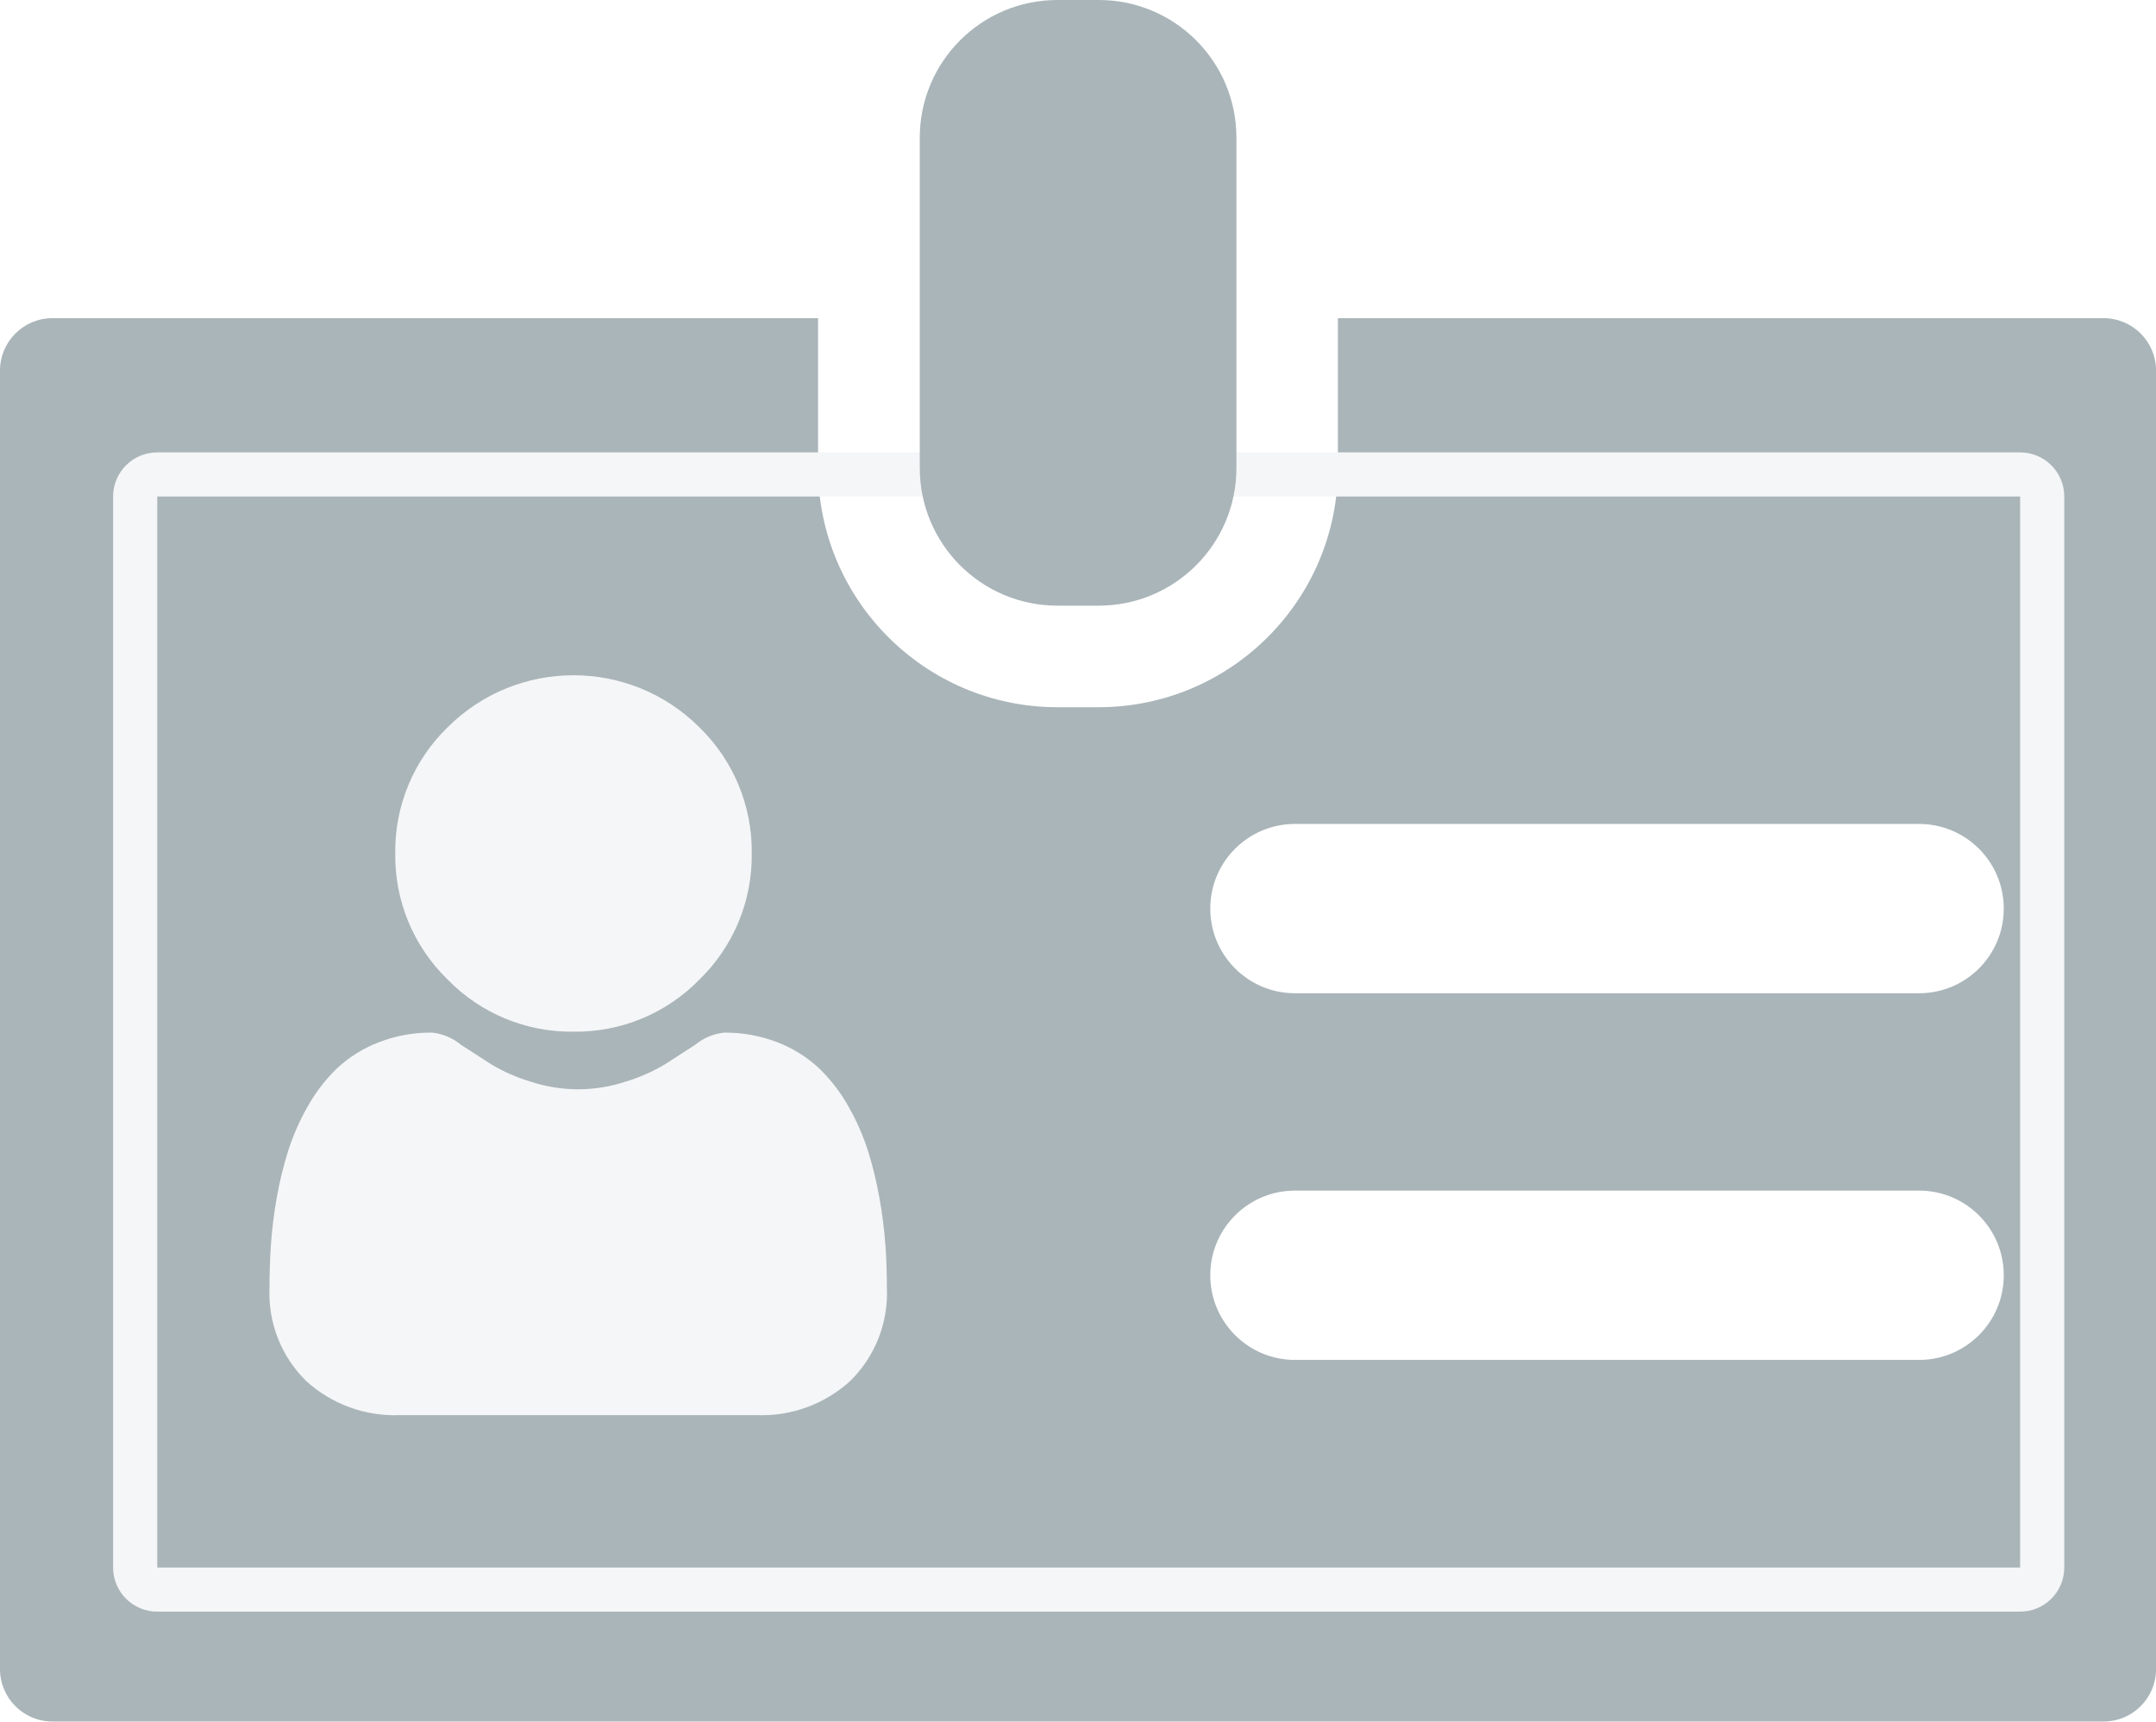
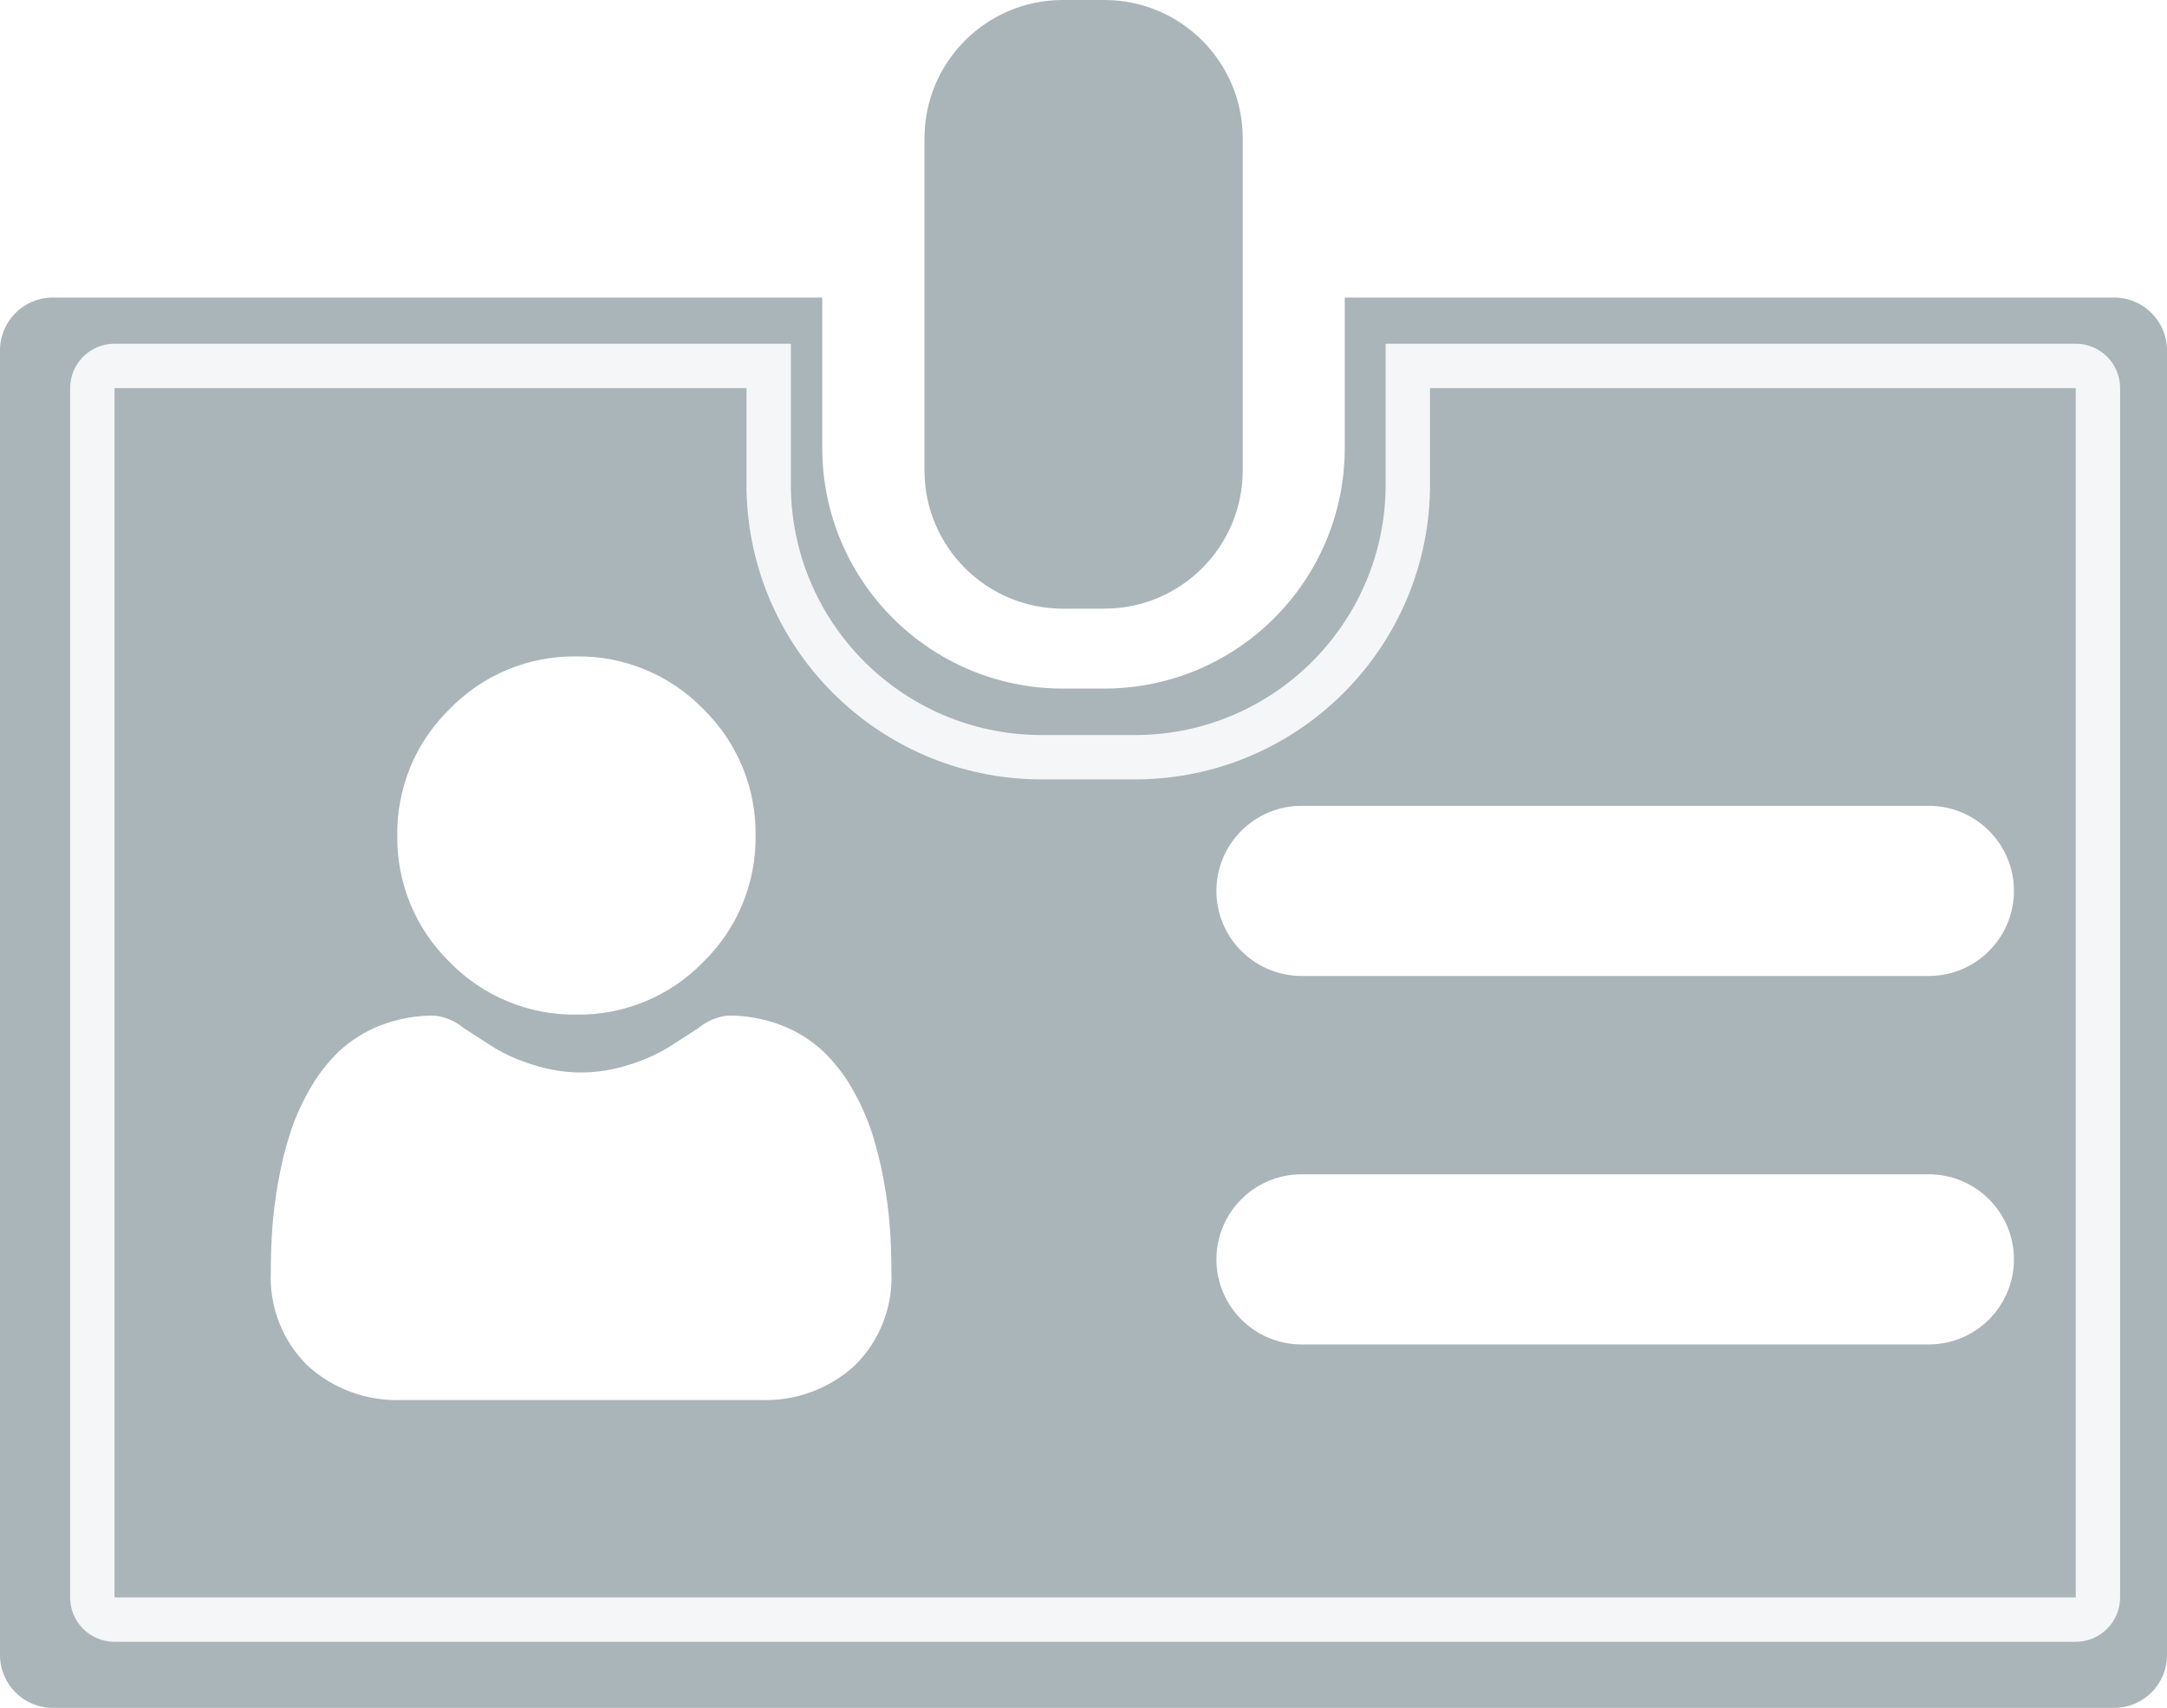
- <svg xmlns="http://www.w3.org/2000/svg" width="97.674" height="78" viewBox="0 0 97.674 78">
-   <g id="Group_21" data-name="Group 21" transform="translate(-1154 -293)">
-     <g id="contact_4_" data-name="contact (4)" transform="translate(1154 307.416)">
-       <g id="Group_5" data-name="Group 5" transform="translate(0 0)">
-         <path id="Path_36" data-name="Path 36" d="M95.3,151.963H60.612v6.789a10.851,10.851,0,0,1-10.839,10.839H47.9a10.852,10.852,0,0,1-10.839-10.839v-6.789H2.376A2.376,2.376,0,0,0,0,154.34v58.831a2.376,2.376,0,0,0,2.376,2.376H95.3a2.376,2.376,0,0,0,2.376-2.376V154.34A2.377,2.377,0,0,0,95.3,151.963Zm-8.357,47.2H58.665a3.835,3.835,0,0,1,0-7.671H86.942a3.835,3.835,0,1,1,0,7.671Zm0-16.613H58.665a3.835,3.835,0,0,1,0-7.671H86.942a3.835,3.835,0,1,1,0,7.671Z" transform="translate(0 -151.963)" fill="#aab5b9" />
-       </g>
+ <svg xmlns="http://www.w3.org/2000/svg" width="97.674" height="77" viewBox="0 0 97.674 77">
+   <g id="Group_33" data-name="Group 33" transform="translate(-1150.839 -1399)">
+     <g id="Group_21" data-name="Group 21" transform="translate(-3.161 1105)">
+       <path id="Subtraction_3" data-name="Subtraction 3" d="M98.459-1041.416H5.537a2.379,2.379,0,0,1-2.376-2.376v-58.831A2.379,2.379,0,0,1,5.537-1105H40.223v6.789a10.852,10.852,0,0,0,10.84,10.84h1.871a10.852,10.852,0,0,0,10.84-10.84V-1105H98.459a2.379,2.379,0,0,1,2.376,2.377v58.831A2.379,2.379,0,0,1,98.459-1041.416Zm-75.717-31.211a6.55,6.55,0,0,0-2.42.438,5.825,5.825,0,0,0-1.9,1.192,7.487,7.487,0,0,0-1.319,1.721,10.507,10.507,0,0,0-.876,1.986,16.681,16.681,0,0,0-.521,2.13,19.982,19.982,0,0,0-.272,2.119c-.044.642-.067,1.308-.067,1.979a5.568,5.568,0,0,0,1.653,4.212,5.954,5.954,0,0,0,4.261,1.554H37.426a5.951,5.951,0,0,0,4.261-1.554,5.565,5.565,0,0,0,1.653-4.212c0-.679-.023-1.345-.068-1.98a19.821,19.821,0,0,0-.272-2.119,16.682,16.682,0,0,0-.521-2.13,10.507,10.507,0,0,0-.876-1.986,7.474,7.474,0,0,0-1.32-1.721,5.822,5.822,0,0,0-1.9-1.192,6.559,6.559,0,0,0-2.421-.438,2.454,2.454,0,0,0-1.312.557c-.43.28-.931.6-1.367.881a7.842,7.842,0,0,1-1.769.779,7.007,7.007,0,0,1-2.163.349,7.029,7.029,0,0,1-2.164-.349,7.856,7.856,0,0,1-1.768-.779c-.465-.3-.926-.594-1.368-.882A2.454,2.454,0,0,0,22.742-1072.627Zm39.083,7.155a3.84,3.84,0,0,0-3.836,3.835,3.84,3.84,0,0,0,3.836,3.836H90.1a3.841,3.841,0,0,0,3.836-3.836,3.84,3.84,0,0,0-3.836-3.835Zm-32.682-23.349a7.814,7.814,0,0,0-5.71,2.365,7.812,7.812,0,0,0-2.365,5.709,7.813,7.813,0,0,0,2.365,5.71,7.816,7.816,0,0,0,5.71,2.365,7.812,7.812,0,0,0,5.709-2.365,7.813,7.813,0,0,0,2.365-5.71,7.815,7.815,0,0,0-2.365-5.709A7.813,7.813,0,0,0,29.144-1088.821Zm32.682,6.736a3.84,3.84,0,0,0-3.836,3.836,3.84,3.84,0,0,0,3.836,3.835H90.1a3.841,3.841,0,0,0,3.836-3.835,3.84,3.84,0,0,0-3.836-3.836Z" transform="translate(1150.839 1412.416)" fill="#aab5b9" />
+       <path id="Path_37" data-name="Path 37" d="M267.3,89.079h1.871a6.237,6.237,0,0,0,6.237-6.237V67.873a6.236,6.236,0,0,0-6.237-6.236H267.3a6.237,6.237,0,0,0-6.237,6.236V82.842A6.237,6.237,0,0,0,267.3,89.079Z" transform="translate(934.606 232.363)" fill="#aab5b9" />
    </g>
-     <g id="Rectangle_6" data-name="Rectangle 6" transform="translate(1159.124 313.497)" fill="none" stroke="#f5f6f7" stroke-width="2">
-       <rect width="88.395" height="52.525" rx="2" stroke="none" />
-       <rect x="1" y="1" width="86.395" height="50.525" rx="1" fill="none" />
-     </g>
-     <path id="Path_37" data-name="Path 37" d="M267.3,89.079h1.871a6.237,6.237,0,0,0,6.237-6.237V67.873a6.236,6.236,0,0,0-6.237-6.236H267.3a6.237,6.237,0,0,0-6.237,6.236V82.842A6.237,6.237,0,0,0,267.3,89.079Z" transform="translate(934.606 231.363)" fill="#aab5b9" />
-     <g id="user_1_" data-name="user (1)" transform="translate(1166.209 323.595)">
-       <path id="Path_84" data-name="Path 84" d="M95.106,16.149a7.813,7.813,0,0,0,5.709-2.366,7.813,7.813,0,0,0,2.365-5.709,7.814,7.814,0,0,0-2.366-5.709,8.073,8.073,0,0,0-11.418,0,7.813,7.813,0,0,0-2.366,5.709A7.813,7.813,0,0,0,89.4,13.784,7.815,7.815,0,0,0,95.106,16.149Zm0,0" transform="translate(-81.333 0)" fill="#f5f6f7" />
-       <path id="Path_85" data-name="Path 85" d="M27.9,256.9a19.943,19.943,0,0,0-.272-2.118,16.689,16.689,0,0,0-.521-2.13,10.518,10.518,0,0,0-.875-1.986,7.5,7.5,0,0,0-1.32-1.721,5.82,5.82,0,0,0-1.9-1.192,6.555,6.555,0,0,0-2.421-.438,2.458,2.458,0,0,0-1.312.557c-.393.257-.854.553-1.367.881a7.834,7.834,0,0,1-1.769.779,6.869,6.869,0,0,1-4.327,0,7.819,7.819,0,0,1-1.768-.779c-.509-.325-.969-.622-1.368-.882a2.454,2.454,0,0,0-1.312-.557,6.545,6.545,0,0,0-2.421.439,5.816,5.816,0,0,0-1.9,1.192,7.5,7.5,0,0,0-1.32,1.72,10.538,10.538,0,0,0-.875,1.986,16.731,16.731,0,0,0-.521,2.13A19.874,19.874,0,0,0,.067,256.9c-.045.642-.067,1.307-.067,1.98a5.567,5.567,0,0,0,1.653,4.212,5.952,5.952,0,0,0,4.26,1.554H22.056a5.951,5.951,0,0,0,4.26-1.554,5.564,5.564,0,0,0,1.654-4.212c0-.675-.023-1.342-.068-1.98Zm0,0" transform="translate(0 -231.123)" fill="#f5f6f7" />
-     </g>
+     <path id="Subtraction_4" data-name="Subtraction 4" d="M90.4,88.142H2a1,1,0,0,1-1-1V32.618a1,1,0,0,1,1-1H31.487v5.593A12.307,12.307,0,0,0,44.012,49.259h3.757A12.307,12.307,0,0,0,60.293,37.211V31.618H90.4a1,1,0,0,1,1,1V87.143A1,1,0,0,1,90.4,88.142Z" transform="translate(1154 1383.879)" fill="none" stroke="#f5f6f7" stroke-width="2" />
  </g>
</svg>
